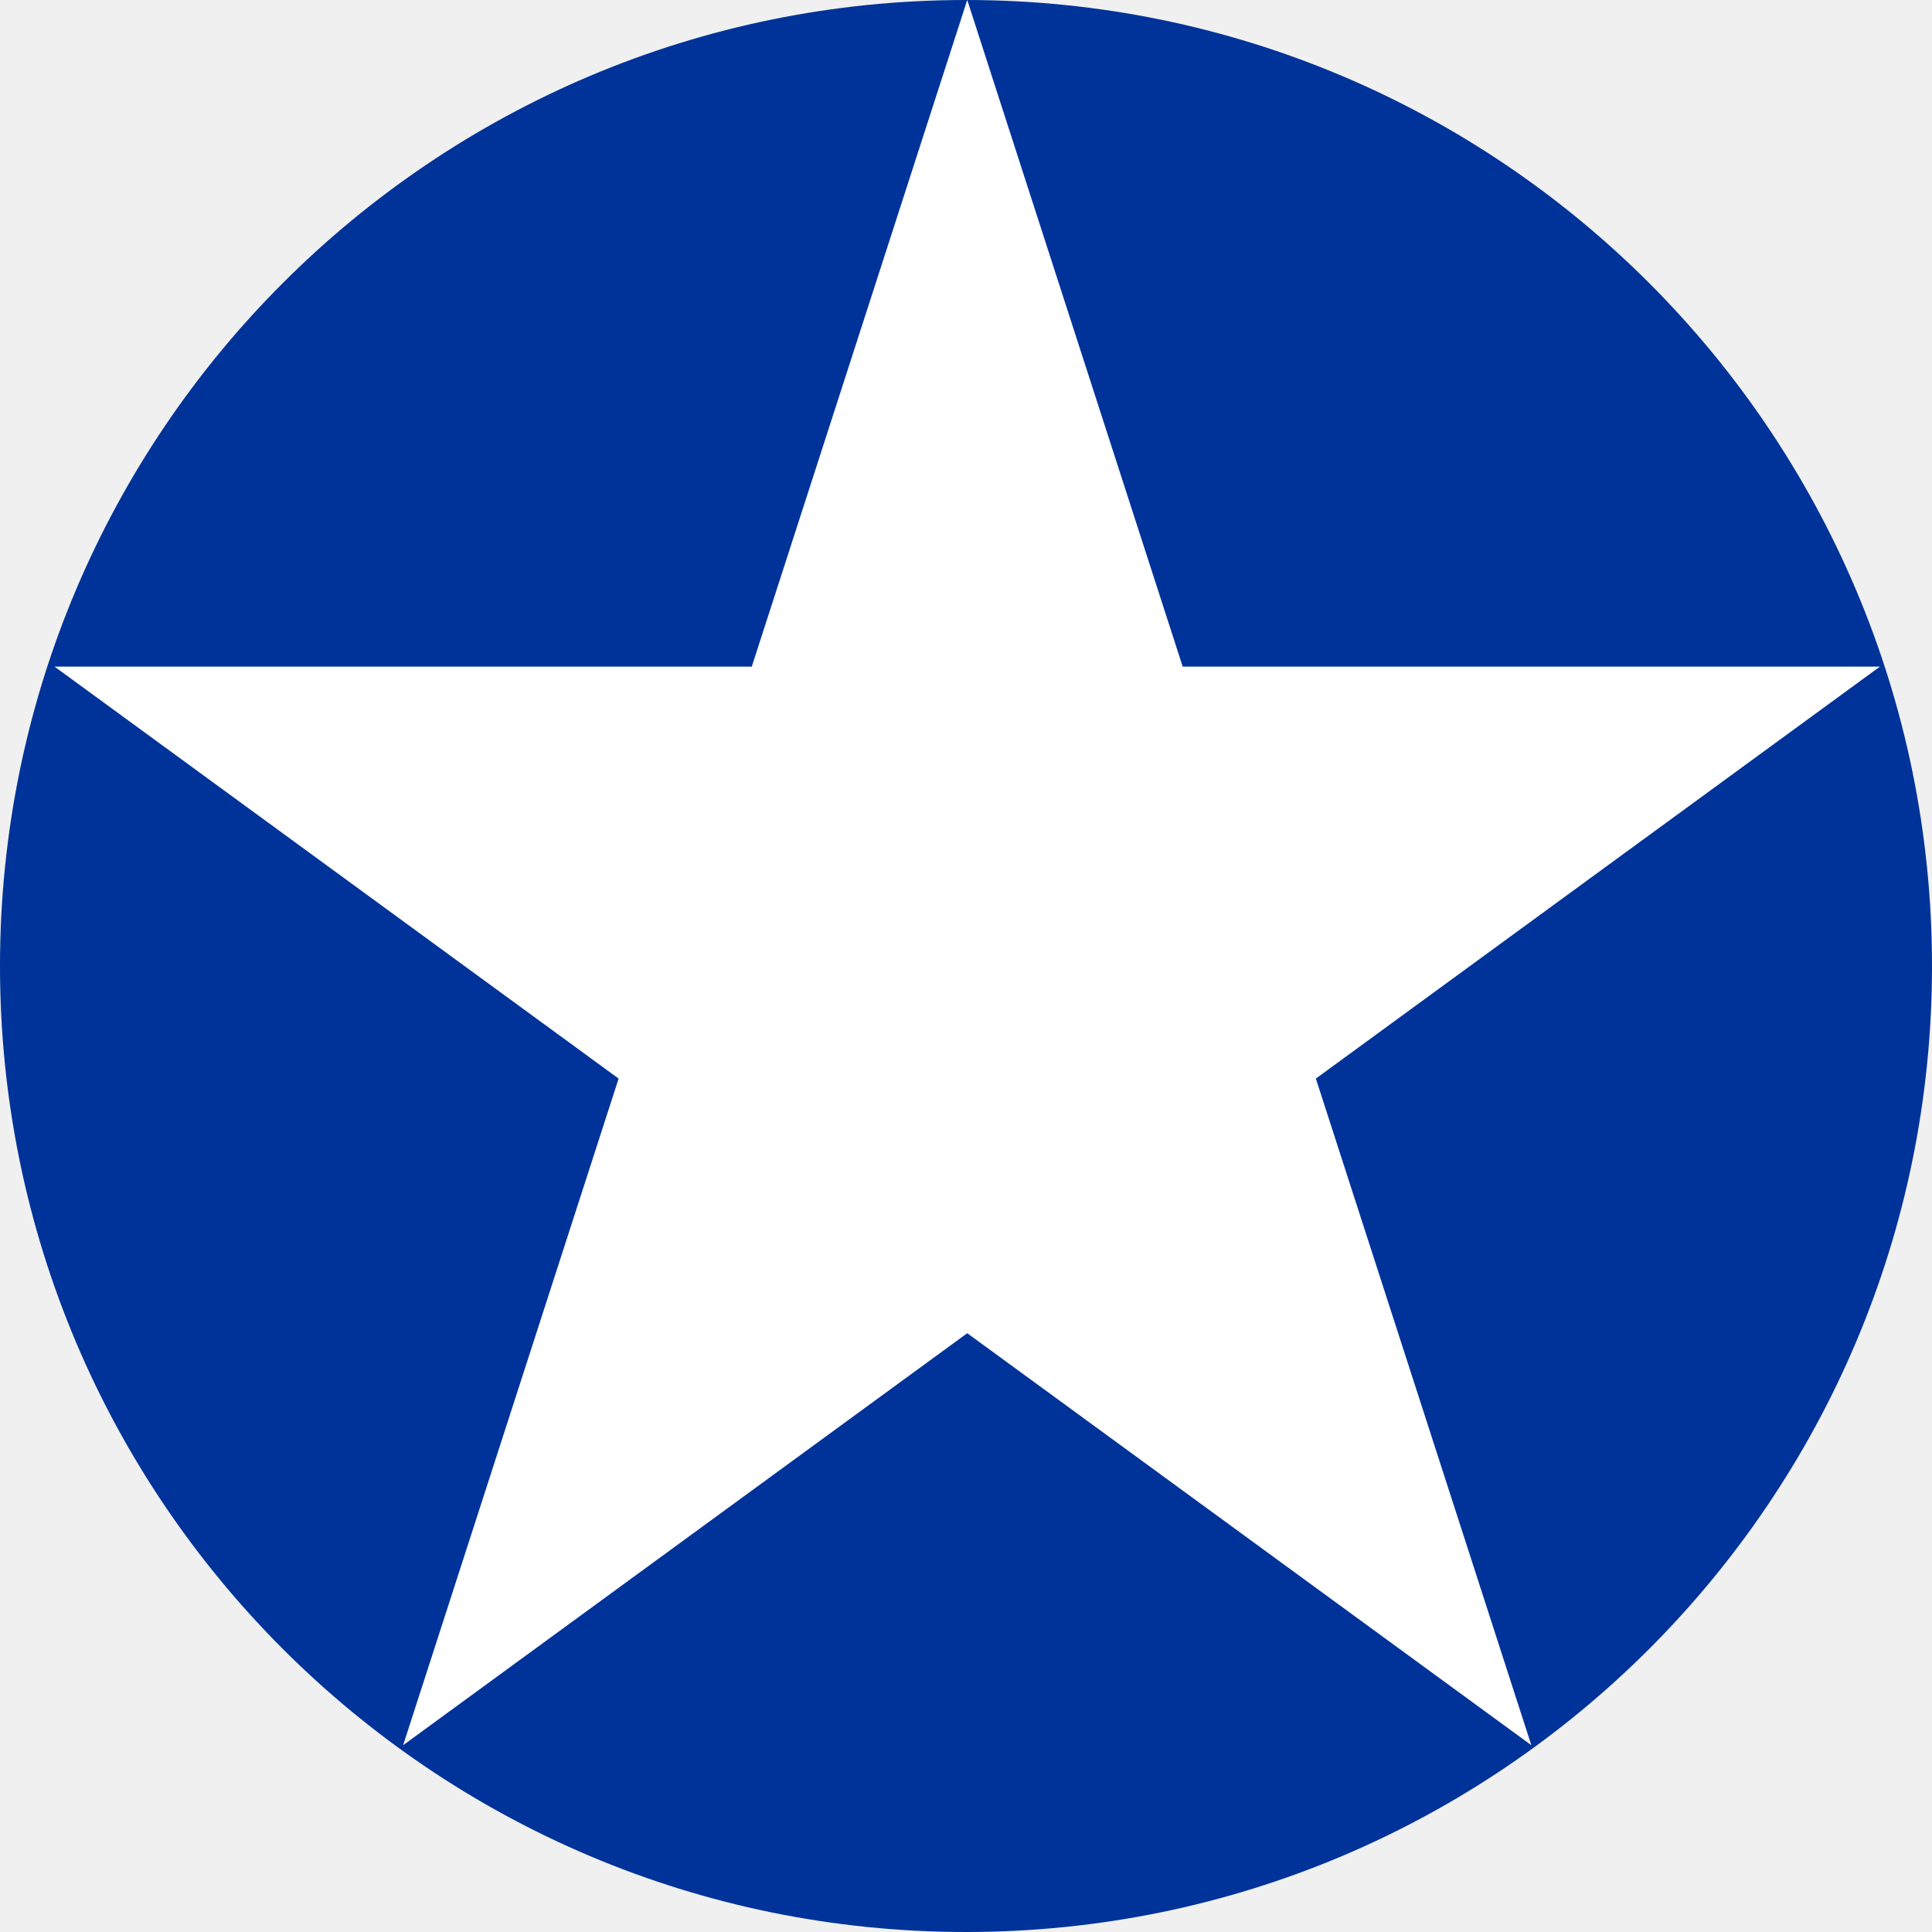
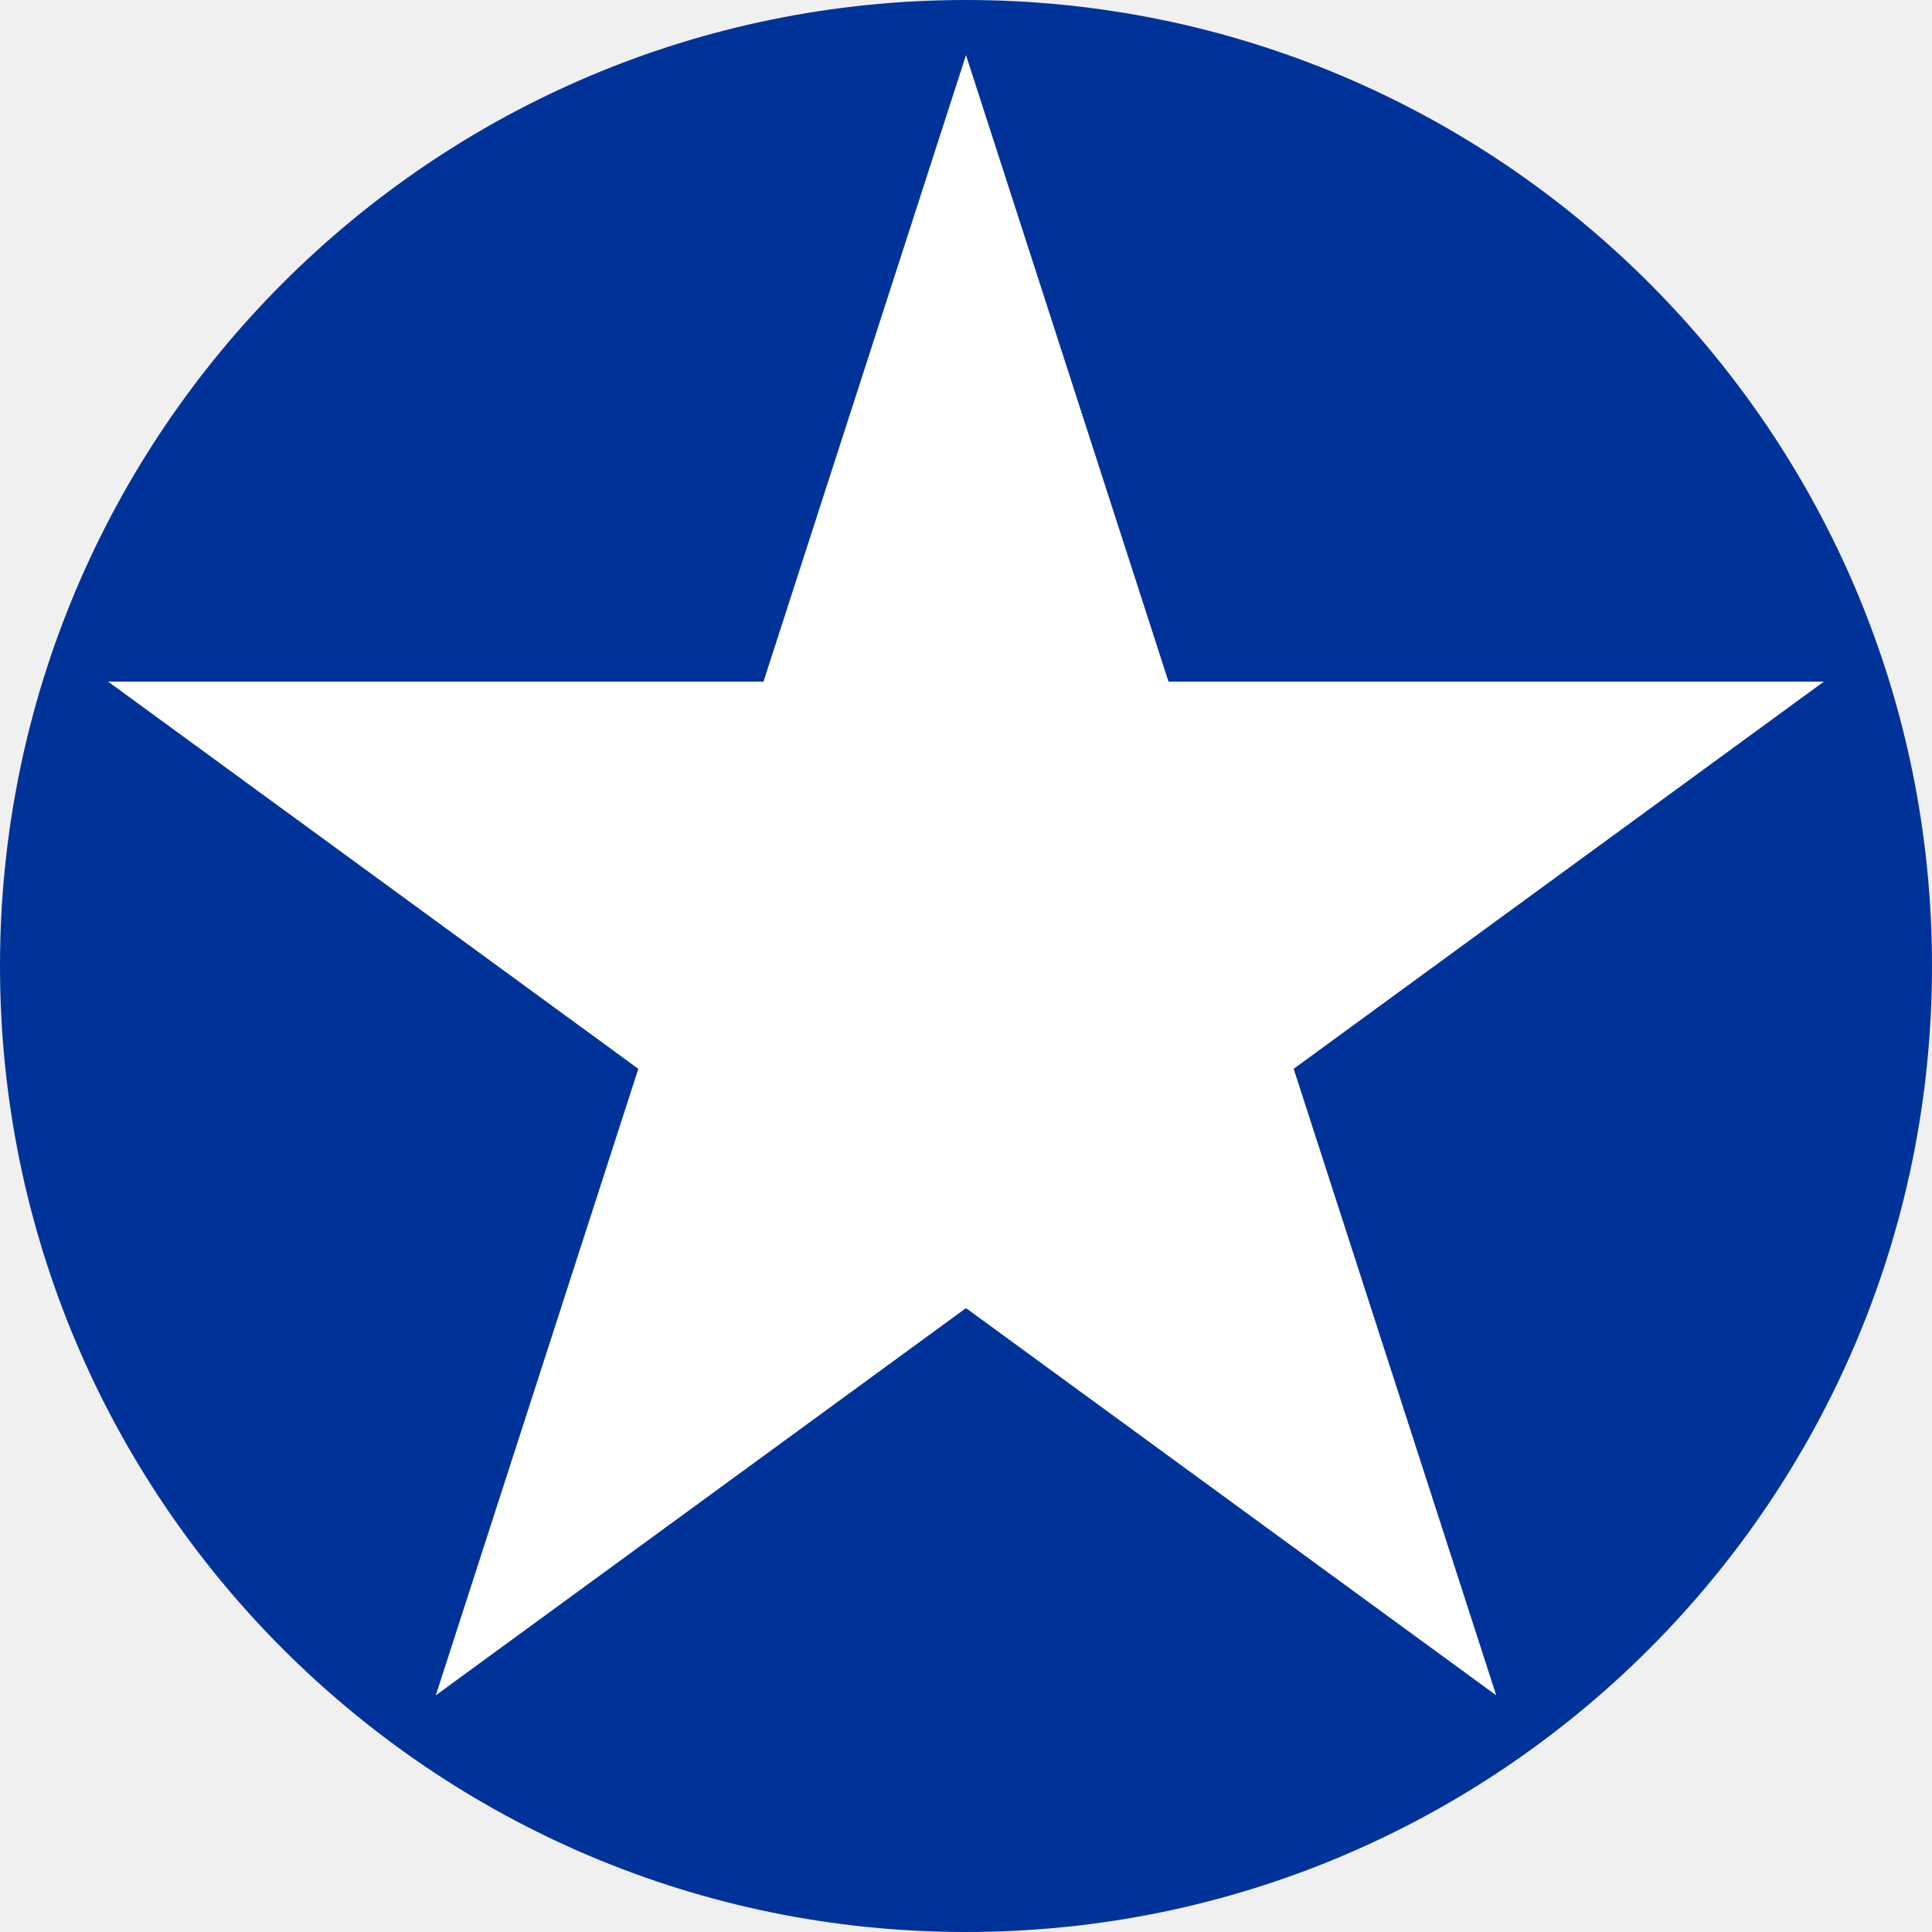
<svg xmlns="http://www.w3.org/2000/svg" width="6236" height="6236" xml:space="preserve" overflow="hidden">
  <defs>
    <clipPath id="clip0">
      <rect x="130" y="130" width="6236" height="6236" />
    </clipPath>
  </defs>
  <g clip-path="url(#clip0)" transform="translate(-130 -130)">
    <path d="M130 3248C130 1525.98 1525.98 130 3248 130 4970.02 130 6366 1525.98 6366 3248 6366 4970.02 4970.02 6366 3248 6366 1525.98 6366 130 4970.02 130 3248Z" fill="#003399" fill-rule="evenodd" />
-     <path d="M306.006 2281.61 2556.56 2281.62 3252 130 3947.44 2281.62 6197.99 2281.61 4377.25 3611.37 5072.73 5762.99 3252 4433.2 1431.27 5762.99 2126.75 3611.37Z" fill="#FFFFFF" fill-rule="evenodd" />
+     <path d="M479.006 2330.12 2594.34 2330.14 3248 308 3901.66 2330.14 6016.99 2330.12 4305.65 3579.86 4959.33 5601.99 3248 4352.23 1536.66 5601.99 2190.35 3579.86Z" fill="#FFFFFF" fill-rule="evenodd" />
  </g>
</svg>
